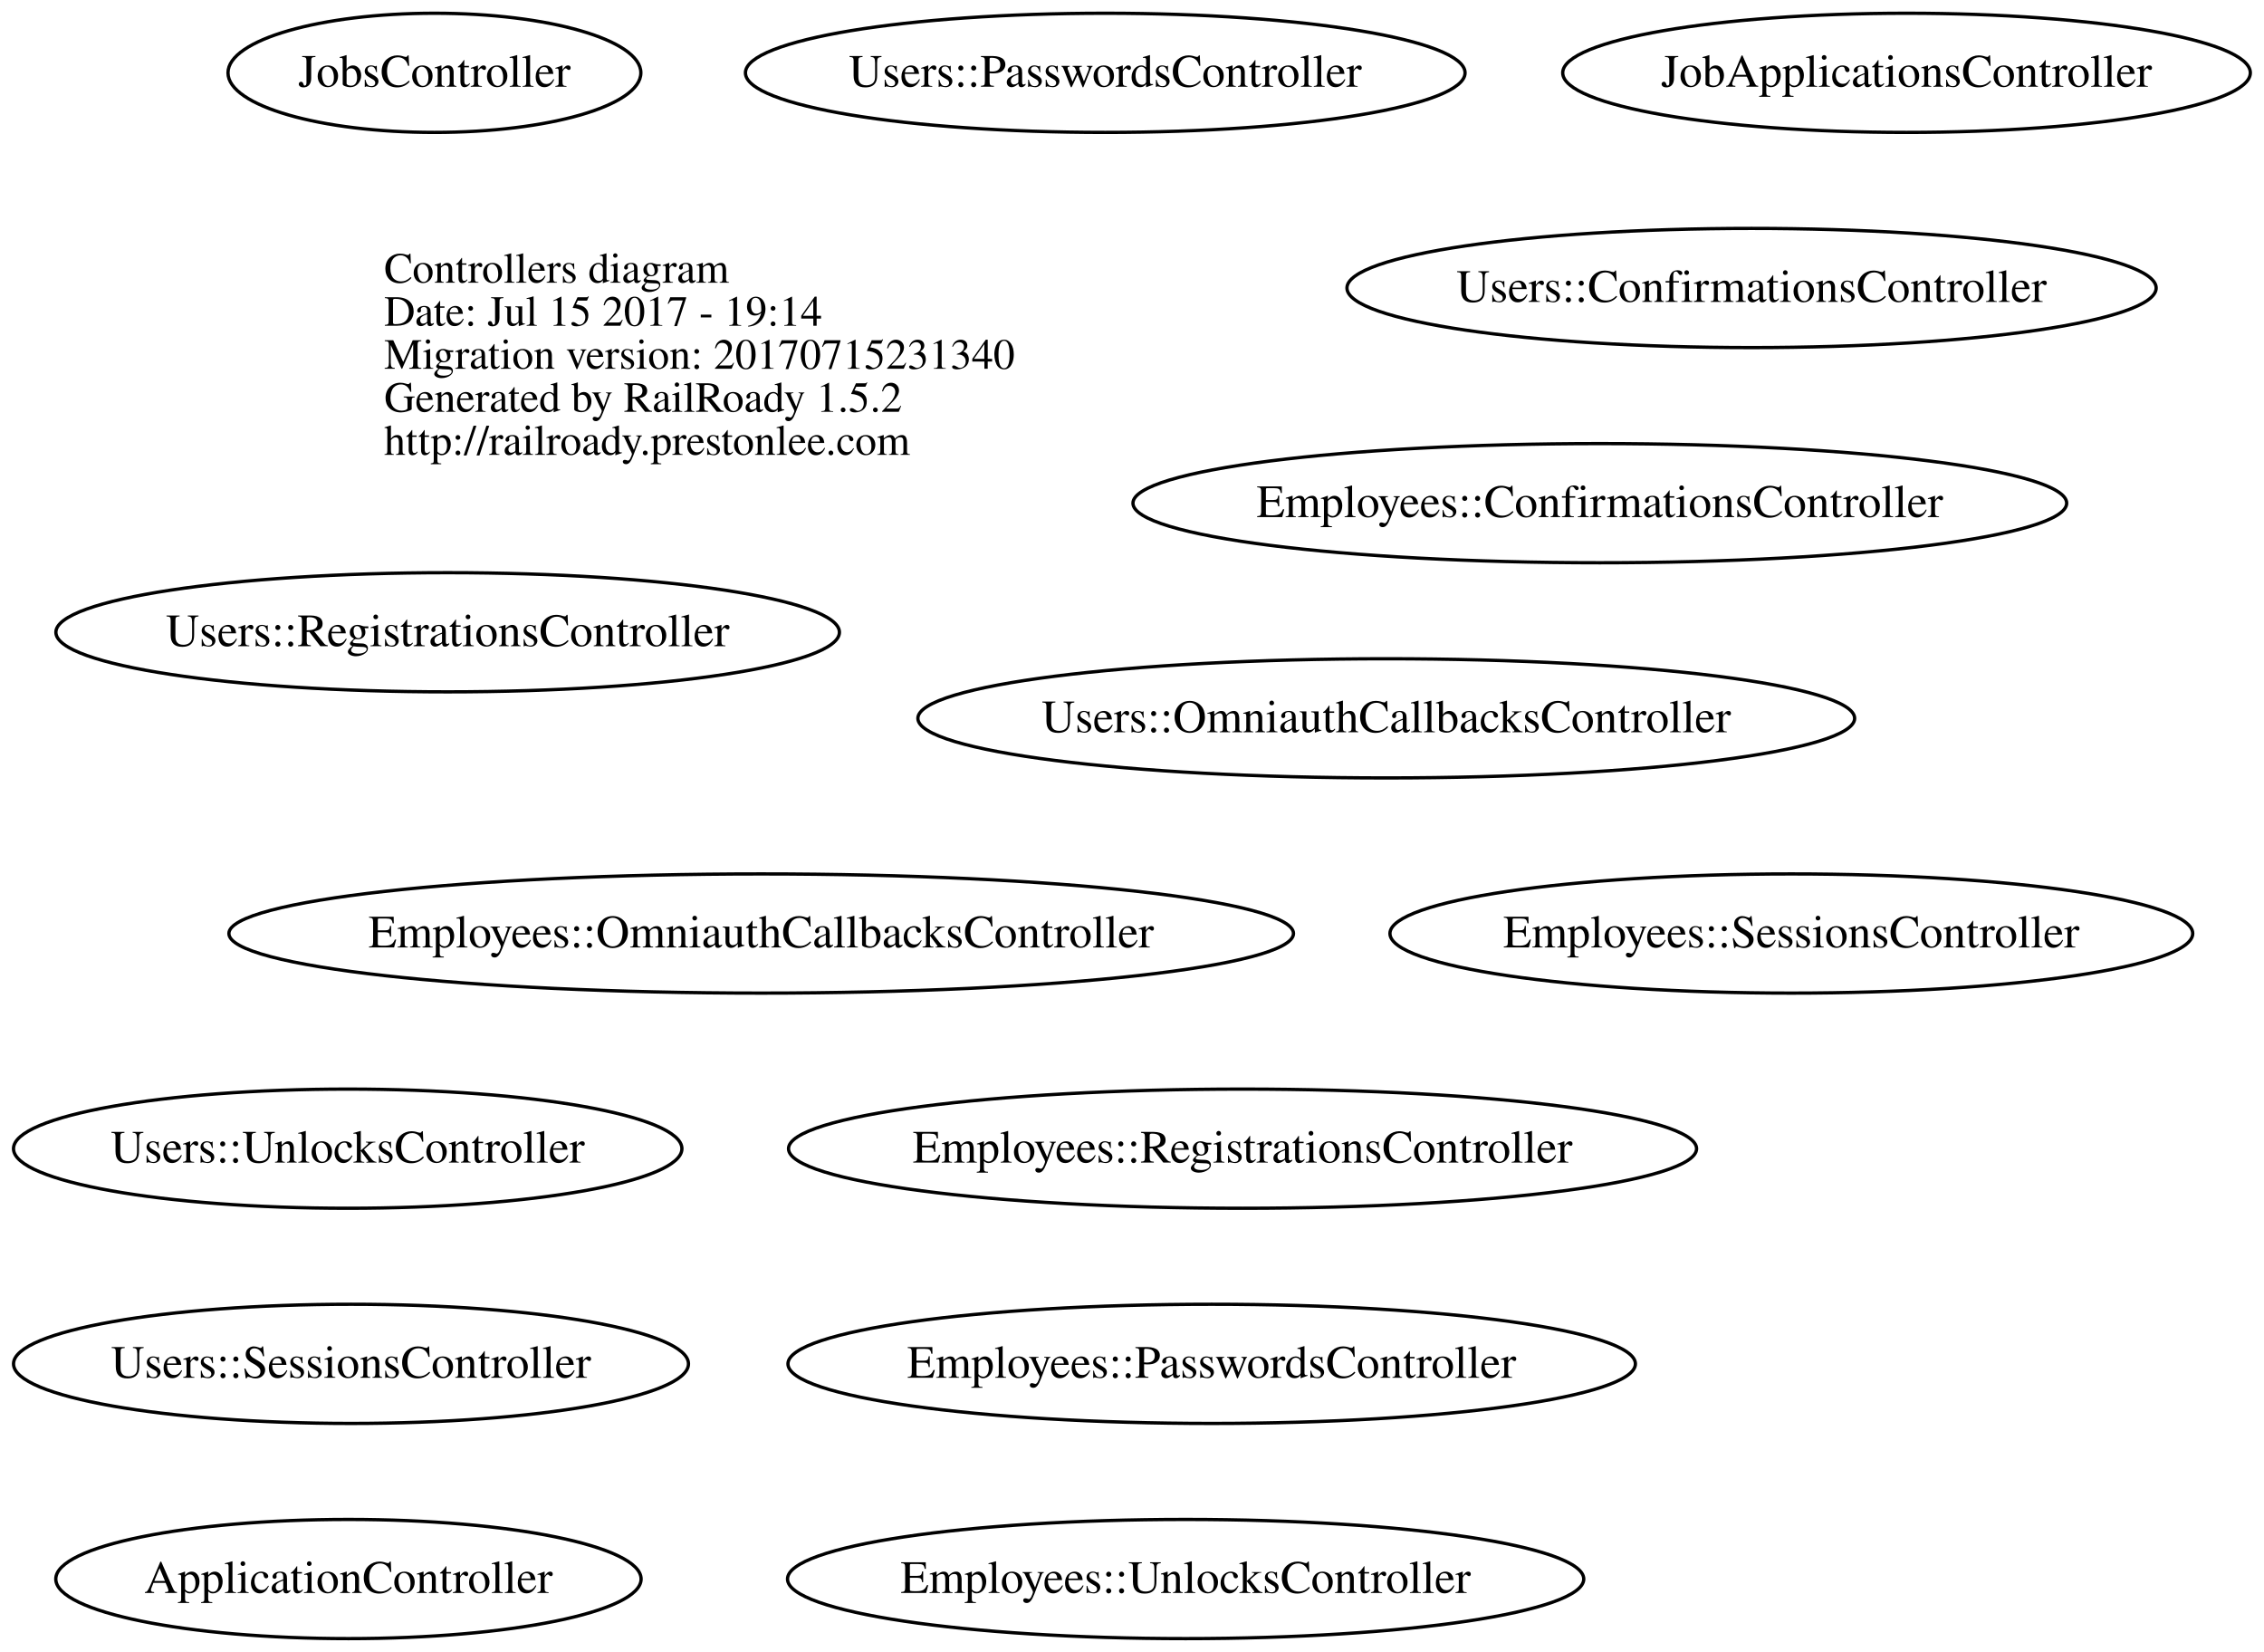
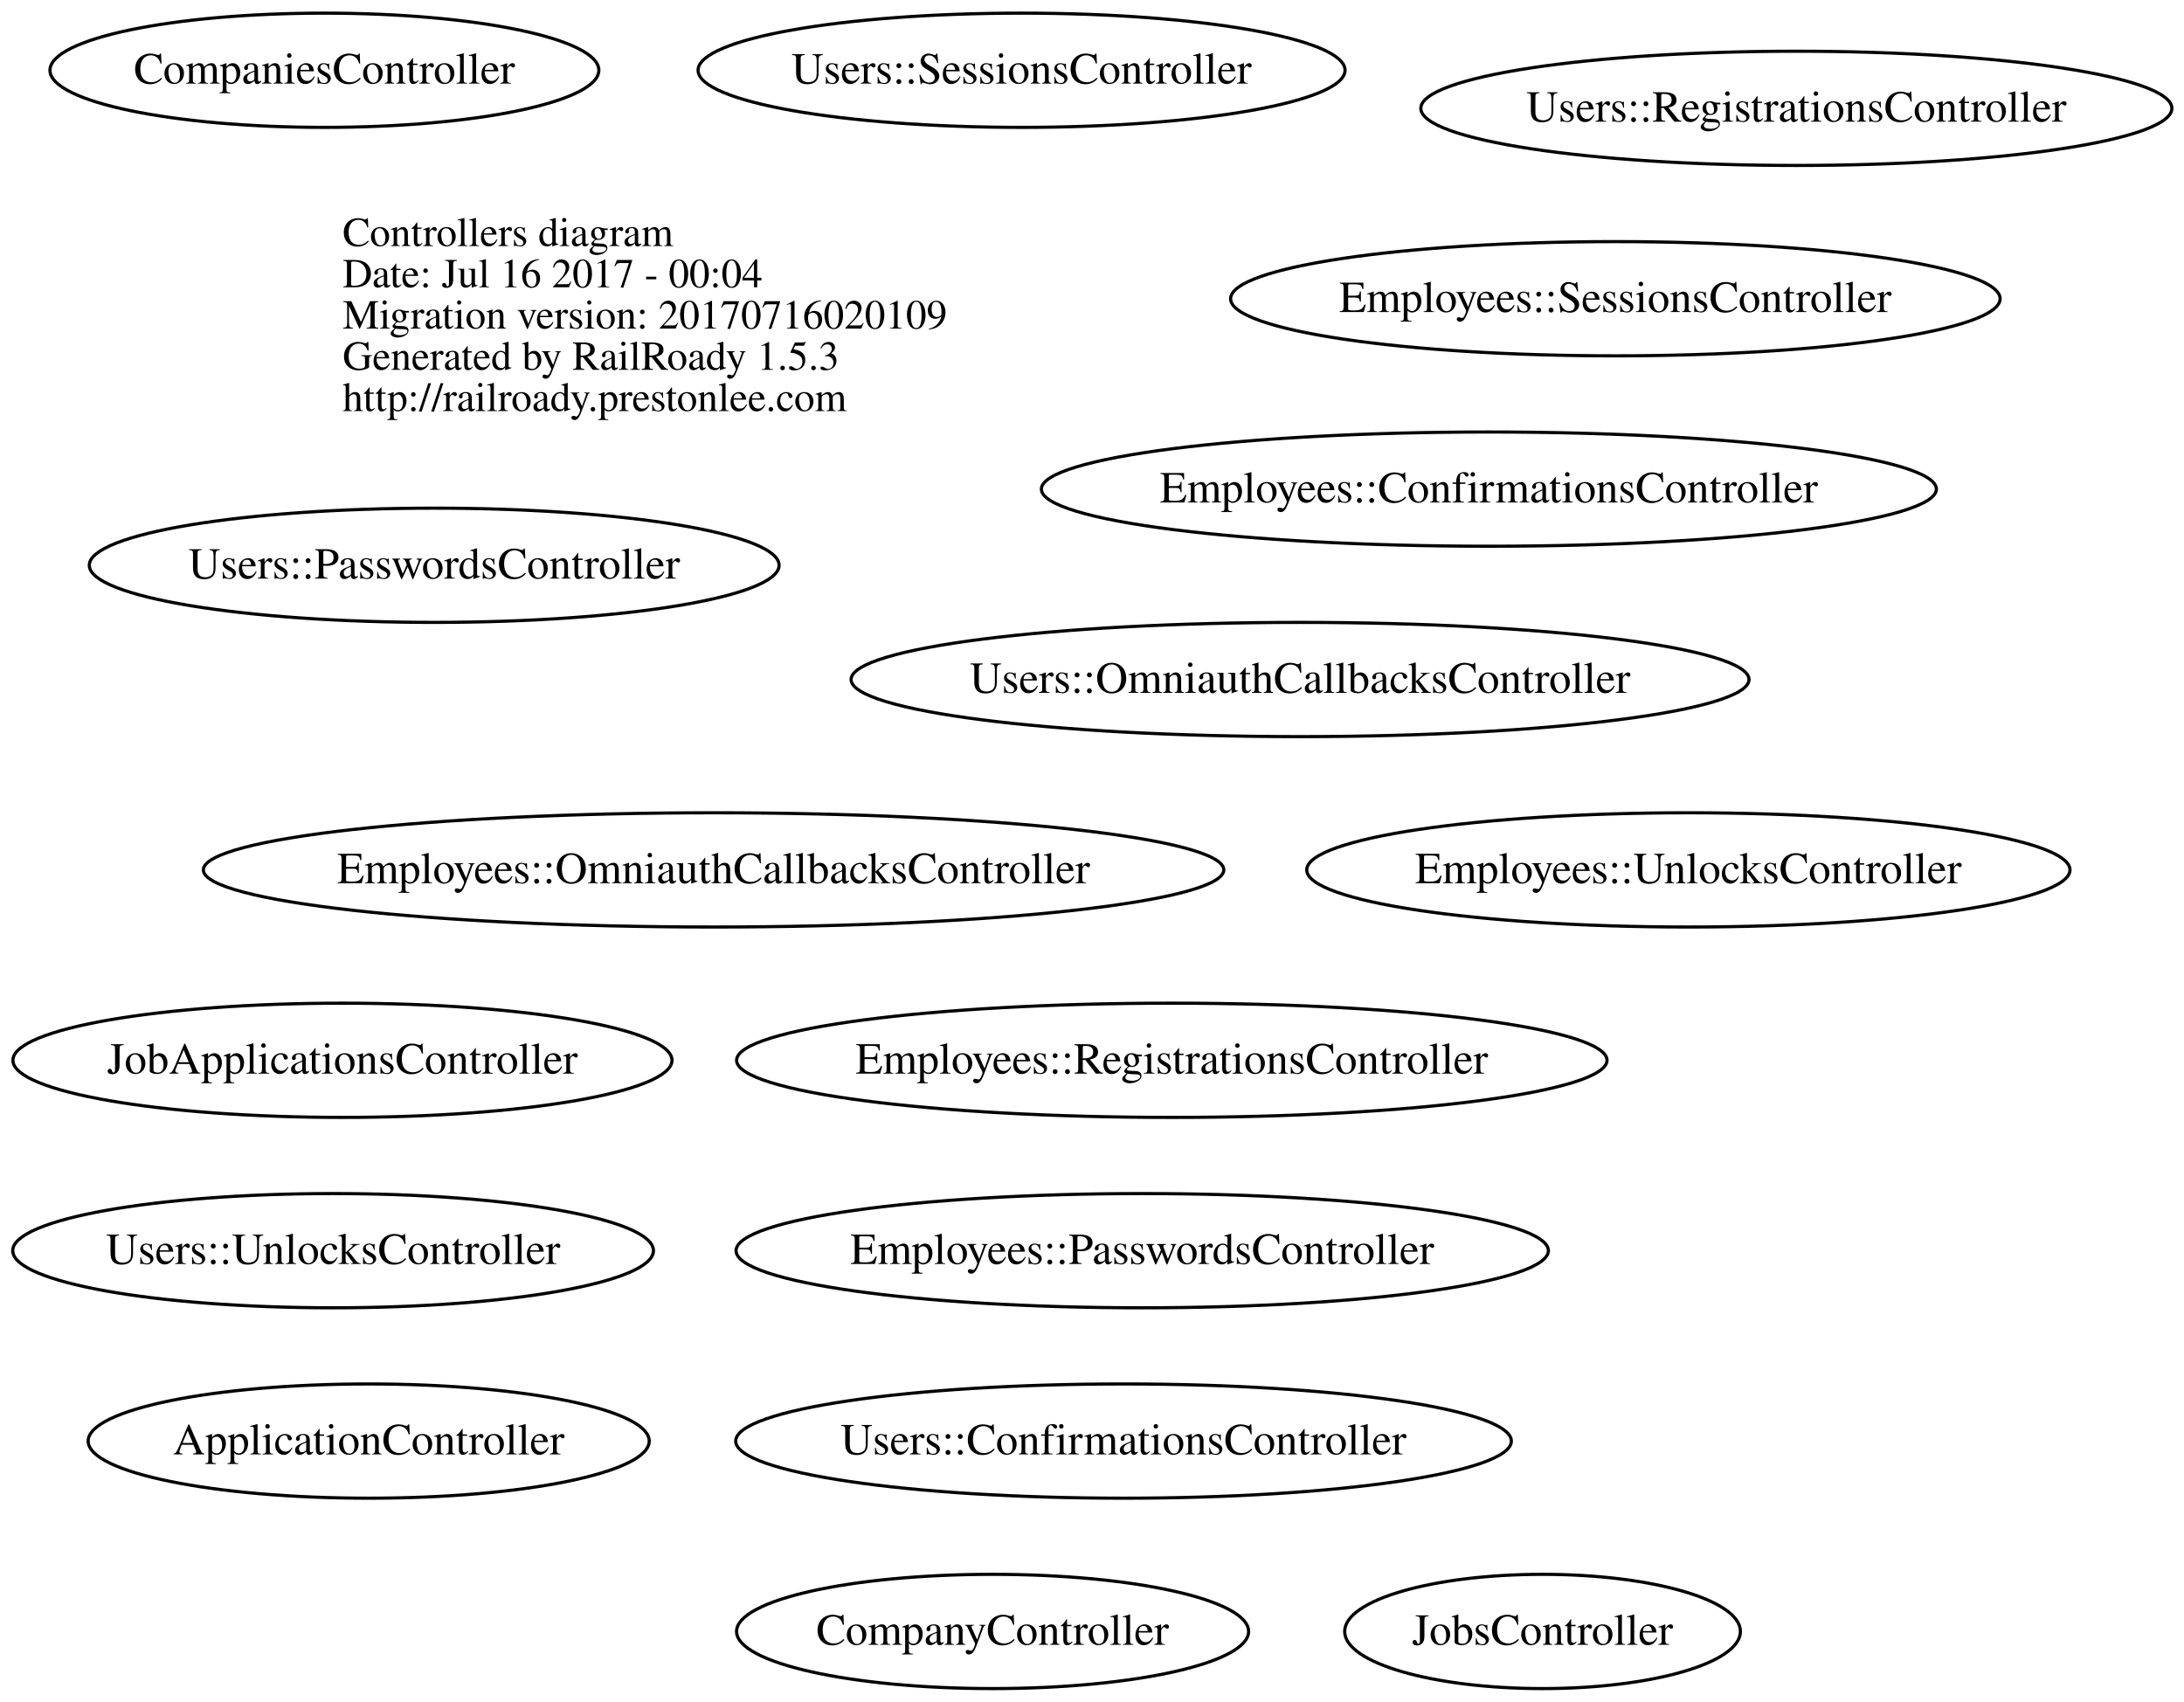
- <svg xmlns="http://www.w3.org/2000/svg" width="684pt" height="499pt" viewBox="0.00 0.00 683.87 499.00">
-   <g id="graph0" class="graph" transform="scale(1 1) rotate(0) translate(4 495)">
-     <polygon fill="transparent" stroke="transparent" points="-4,4 -4,-495 679.87,-495 679.87,4 -4,4" />
+ <svg xmlns="http://www.w3.org/2000/svg" width="688pt" height="536pt" viewBox="0.00 0.00 688.36 536.00">
+   <g id="graph0" class="graph" transform="scale(1 1) rotate(0) translate(4 532)">
+     <polygon fill="transparent" stroke="transparent" points="-4,4 -4,-532 684.36,-532 684.36,4 -4,4" />
    <g id="node1" class="node">
-       <text text-anchor="start" x="112" y="-409.6" font-family="Times,serif" font-size="13.00" fill="#000000">Controllers diagram</text>
-       <text text-anchor="start" x="112" y="-396.6" font-family="Times,serif" font-size="13.00" fill="#000000">Date: Jul 15 2017 - 19:14</text>
-       <text text-anchor="start" x="112" y="-383.6" font-family="Times,serif" font-size="13.00" fill="#000000">Migration version: 20170715231340</text>
-       <text text-anchor="start" x="112" y="-370.6" font-family="Times,serif" font-size="13.00" fill="#000000">Generated by RailRoady 1.5.2</text>
-       <text text-anchor="start" x="112" y="-357.6" font-family="Times,serif" font-size="13.00" fill="#000000">http://railroady.prestonlee.com</text>
+       <text text-anchor="start" x="104" y="-454.6" font-family="Times,serif" font-size="13.00" fill="#000000">Controllers diagram</text>
+       <text text-anchor="start" x="104" y="-441.6" font-family="Times,serif" font-size="13.00" fill="#000000">Date: Jul 16 2017 - 00:04</text>
+       <text text-anchor="start" x="104" y="-428.6" font-family="Times,serif" font-size="13.00" fill="#000000">Migration version: 20170716020109</text>
+       <text text-anchor="start" x="104" y="-415.6" font-family="Times,serif" font-size="13.00" fill="#000000">Generated by RailRoady 1.5.3</text>
+       <text text-anchor="start" x="104" y="-402.6" font-family="Times,serif" font-size="13.00" fill="#000000">http://railroady.prestonlee.com</text>
    </g>
    <g id="node2" class="node">
-       <ellipse fill="none" stroke="#000000" cx="101.208" cy="-18" rx="88.417" ry="18" />
-       <text text-anchor="middle" x="101.208" y="-13.8" font-family="Times,serif" font-size="14.00" fill="#000000">ApplicationController</text>
+       <ellipse fill="none" stroke="#000000" cx="112.208" cy="-78" rx="88.417" ry="18" />
+       <text text-anchor="middle" x="112.208" y="-73.8" font-family="Times,serif" font-size="14.00" fill="#000000">ApplicationController</text>
    </g>
    <g id="node3" class="node">
-       <ellipse fill="none" stroke="#000000" cx="479.273" cy="-343" rx="141.047" ry="18" />
-       <text text-anchor="middle" x="479.273" y="-338.8" font-family="Times,serif" font-size="14.00" fill="#000000">Employees::ConfirmationsController</text>
+       <ellipse fill="none" stroke="#000000" cx="98.248" cy="-510" rx="86.496" ry="18" />
+       <text text-anchor="middle" x="98.248" y="-505.8" font-family="Times,serif" font-size="14.00" fill="#000000">CompaniesController</text>
    </g>
    <g id="node4" class="node">
-       <ellipse fill="none" stroke="#000000" cx="225.908" cy="-213" rx="160.816" ry="18" />
-       <text text-anchor="middle" x="225.908" y="-208.8" font-family="Times,serif" font-size="14.00" fill="#000000">Employees::OmniauthCallbacksController</text>
+       <ellipse fill="none" stroke="#000000" cx="308.846" cy="-18" rx="80.692" ry="18" />
+       <text text-anchor="middle" x="308.846" y="-13.8" font-family="Times,serif" font-size="14.00" fill="#000000">CompanyController</text>
    </g>
    <g id="node5" class="node">
-       <ellipse fill="none" stroke="#000000" cx="362.008" cy="-83" rx="128.016" ry="18" />
-       <text text-anchor="middle" x="362.008" y="-78.8" font-family="Times,serif" font-size="14.00" fill="#000000">Employees::PasswordsController</text>
+       <ellipse fill="none" stroke="#000000" cx="465.273" cy="-378" rx="141.047" ry="18" />
+       <text text-anchor="middle" x="465.273" y="-373.8" font-family="Times,serif" font-size="14.00" fill="#000000">Employees::ConfirmationsController</text>
    </g>
    <g id="node6" class="node">
-       <ellipse fill="none" stroke="#000000" cx="371.335" cy="-148" rx="137.171" ry="18" />
-       <text text-anchor="middle" x="371.335" y="-143.8" font-family="Times,serif" font-size="14.00" fill="#000000">Employees::RegistrationsController</text>
+       <ellipse fill="none" stroke="#000000" cx="220.908" cy="-258" rx="160.816" ry="18" />
+       <text text-anchor="middle" x="220.908" y="-253.8" font-family="Times,serif" font-size="14.00" fill="#000000">Employees::OmniauthCallbacksController</text>
    </g>
    <g id="node7" class="node">
-       <ellipse fill="none" stroke="#000000" cx="537.134" cy="-213" rx="121.268" ry="18" />
-       <text text-anchor="middle" x="537.134" y="-208.8" font-family="Times,serif" font-size="14.00" fill="#000000">Employees::SessionsController</text>
+       <ellipse fill="none" stroke="#000000" cx="356.008" cy="-138" rx="128.016" ry="18" />
+       <text text-anchor="middle" x="356.008" y="-133.8" font-family="Times,serif" font-size="14.00" fill="#000000">Employees::PasswordsController</text>
    </g>
    <g id="node8" class="node">
-       <ellipse fill="none" stroke="#000000" cx="354.141" cy="-18" rx="120.281" ry="18" />
-       <text text-anchor="middle" x="354.141" y="-13.8" font-family="Times,serif" font-size="14.00" fill="#000000">Employees::UnlocksController</text>
+       <ellipse fill="none" stroke="#000000" cx="365.335" cy="-198" rx="137.171" ry="18" />
+       <text text-anchor="middle" x="365.335" y="-193.8" font-family="Times,serif" font-size="14.00" fill="#000000">Employees::RegistrationsController</text>
    </g>
    <g id="node9" class="node">
-       <ellipse fill="none" stroke="#000000" cx="571.935" cy="-473" rx="103.87" ry="18" />
-       <text text-anchor="middle" x="571.935" y="-468.8" font-family="Times,serif" font-size="14.00" fill="#000000">JobApplicationsController</text>
+       <ellipse fill="none" stroke="#000000" cx="505.134" cy="-438" rx="121.268" ry="18" />
+       <text text-anchor="middle" x="505.134" y="-433.8" font-family="Times,serif" font-size="14.00" fill="#000000">Employees::SessionsController</text>
    </g>
    <g id="node10" class="node">
-       <ellipse fill="none" stroke="#000000" cx="127.183" cy="-473" rx="62.367" ry="18" />
-       <text text-anchor="middle" x="127.183" y="-468.8" font-family="Times,serif" font-size="14.00" fill="#000000">JobsController</text>
+       <ellipse fill="none" stroke="#000000" cx="528.141" cy="-258" rx="120.281" ry="18" />
+       <text text-anchor="middle" x="528.141" y="-253.8" font-family="Times,serif" font-size="14.00" fill="#000000">Employees::UnlocksController</text>
    </g>
    <g id="node11" class="node">
-       <ellipse fill="none" stroke="#000000" cx="525.118" cy="-408" rx="122.237" ry="18" />
-       <text text-anchor="middle" x="525.118" y="-403.8" font-family="Times,serif" font-size="14.00" fill="#000000">Users::ConfirmationsController</text>
+       <ellipse fill="none" stroke="#000000" cx="103.935" cy="-198" rx="103.87" ry="18" />
+       <text text-anchor="middle" x="103.935" y="-193.8" font-family="Times,serif" font-size="14.00" fill="#000000">JobApplicationsController</text>
    </g>
    <g id="node12" class="node">
-       <ellipse fill="none" stroke="#000000" cx="414.753" cy="-278" rx="141.506" ry="18" />
-       <text text-anchor="middle" x="414.753" y="-273.8" font-family="Times,serif" font-size="14.00" fill="#000000">Users::OmniauthCallbacksController</text>
+       <ellipse fill="none" stroke="#000000" cx="482.183" cy="-18" rx="62.367" ry="18" />
+       <text text-anchor="middle" x="482.183" y="-13.8" font-family="Times,serif" font-size="14.00" fill="#000000">JobsController</text>
    </g>
    <g id="node13" class="node">
-       <ellipse fill="none" stroke="#000000" cx="329.853" cy="-473" rx="108.706" ry="18" />
-       <text text-anchor="middle" x="329.853" y="-468.8" font-family="Times,serif" font-size="14.00" fill="#000000">Users::PasswordsController</text>
+       <ellipse fill="none" stroke="#000000" cx="350.118" cy="-78" rx="122.237" ry="18" />
+       <text text-anchor="middle" x="350.118" y="-73.8" font-family="Times,serif" font-size="14.00" fill="#000000">Users::ConfirmationsController</text>
    </g>
    <g id="node14" class="node">
-       <ellipse fill="none" stroke="#000000" cx="131.18" cy="-304" rx="118.361" ry="18" />
-       <text text-anchor="middle" x="131.18" y="-299.8" font-family="Times,serif" font-size="14.00" fill="#000000">Users::RegistrationsController</text>
+       <ellipse fill="none" stroke="#000000" cx="405.753" cy="-318" rx="141.506" ry="18" />
+       <text text-anchor="middle" x="405.753" y="-313.8" font-family="Times,serif" font-size="14.00" fill="#000000">Users::OmniauthCallbacksController</text>
    </g>
    <g id="node15" class="node">
-       <ellipse fill="none" stroke="#000000" cx="101.979" cy="-83" rx="101.957" ry="18" />
-       <text text-anchor="middle" x="101.979" y="-78.8" font-family="Times,serif" font-size="14.00" fill="#000000">Users::SessionsController</text>
+       <ellipse fill="none" stroke="#000000" cx="132.853" cy="-354" rx="108.706" ry="18" />
+       <text text-anchor="middle" x="132.853" y="-349.8" font-family="Times,serif" font-size="14.00" fill="#000000">Users::PasswordsController</text>
    </g>
    <g id="node16" class="node">
-       <ellipse fill="none" stroke="#000000" cx="100.986" cy="-148" rx="100.971" ry="18" />
-       <text text-anchor="middle" x="100.986" y="-143.8" font-family="Times,serif" font-size="14.00" fill="#000000">Users::UnlocksController</text>
+       <ellipse fill="none" stroke="#000000" cx="562.18" cy="-498" rx="118.361" ry="18" />
+       <text text-anchor="middle" x="562.18" y="-493.8" font-family="Times,serif" font-size="14.00" fill="#000000">Users::RegistrationsController</text>
+     </g>
+     <g id="node17" class="node">
+       <ellipse fill="none" stroke="#000000" cx="317.979" cy="-510" rx="101.957" ry="18" />
+       <text text-anchor="middle" x="317.979" y="-505.8" font-family="Times,serif" font-size="14.00" fill="#000000">Users::SessionsController</text>
+     </g>
+     <g id="node18" class="node">
+       <ellipse fill="none" stroke="#000000" cx="100.986" cy="-138" rx="100.971" ry="18" />
+       <text text-anchor="middle" x="100.986" y="-133.8" font-family="Times,serif" font-size="14.00" fill="#000000">Users::UnlocksController</text>
    </g>
  </g>
</svg>
